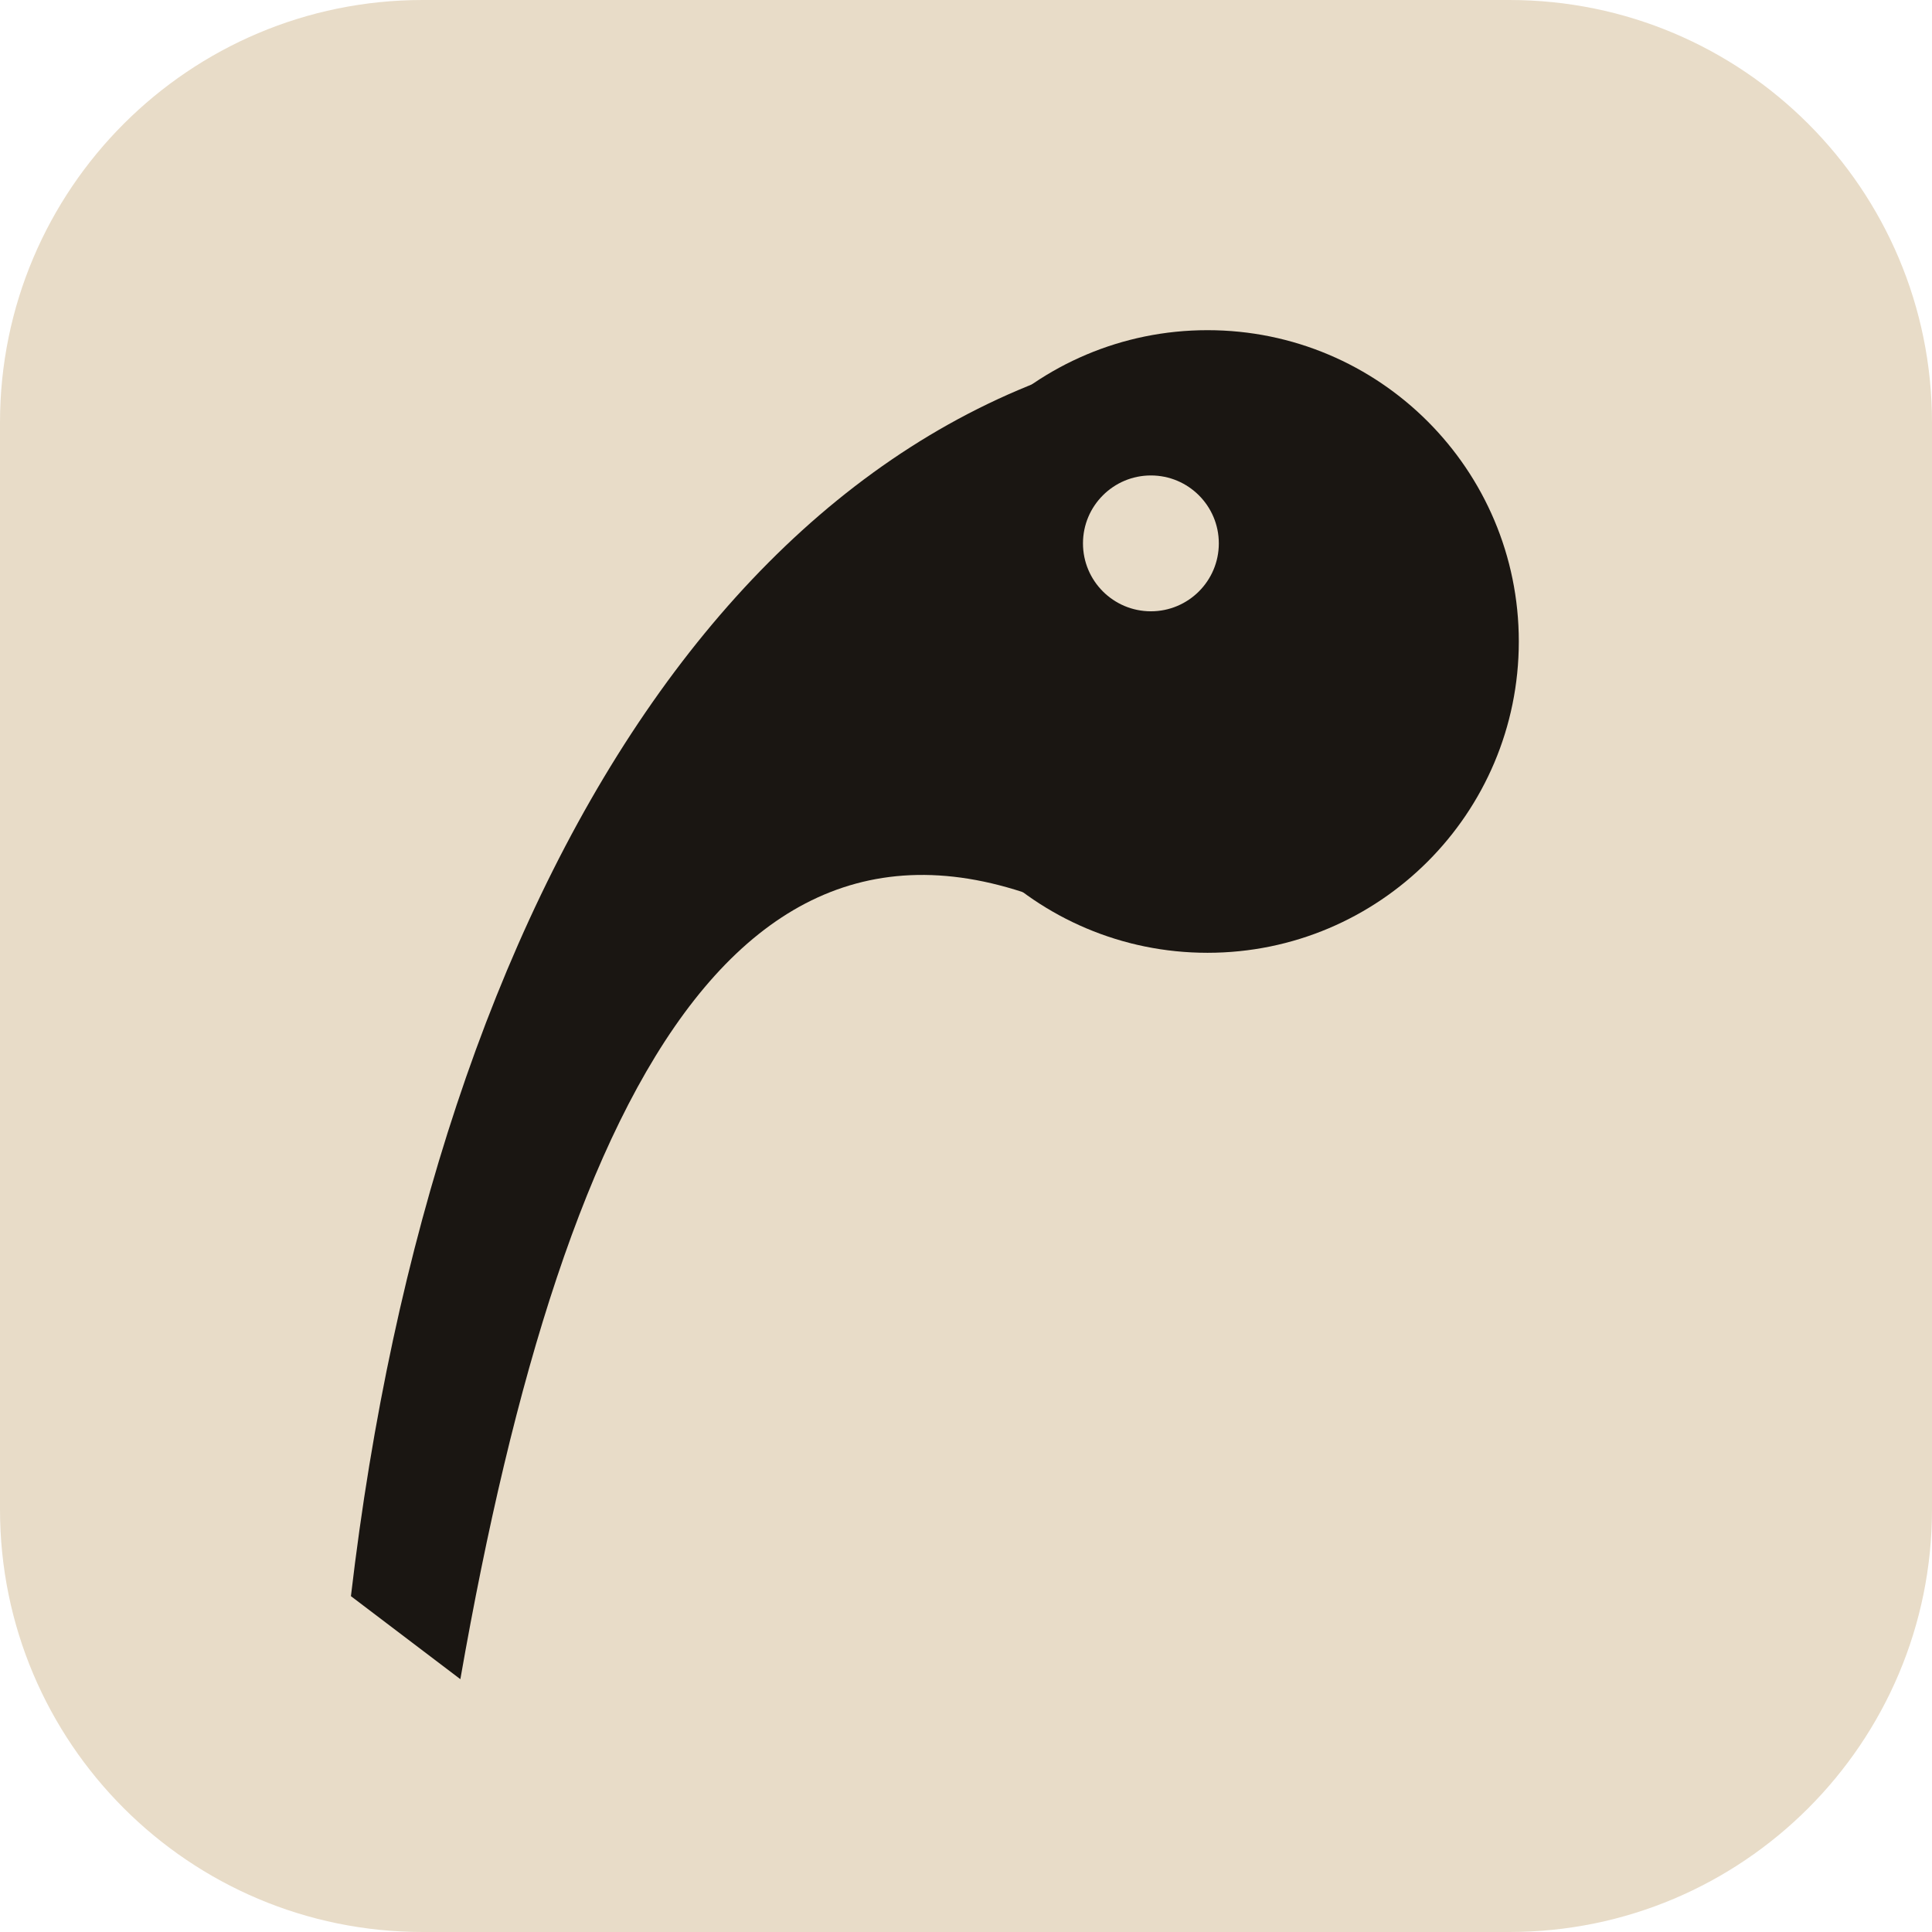
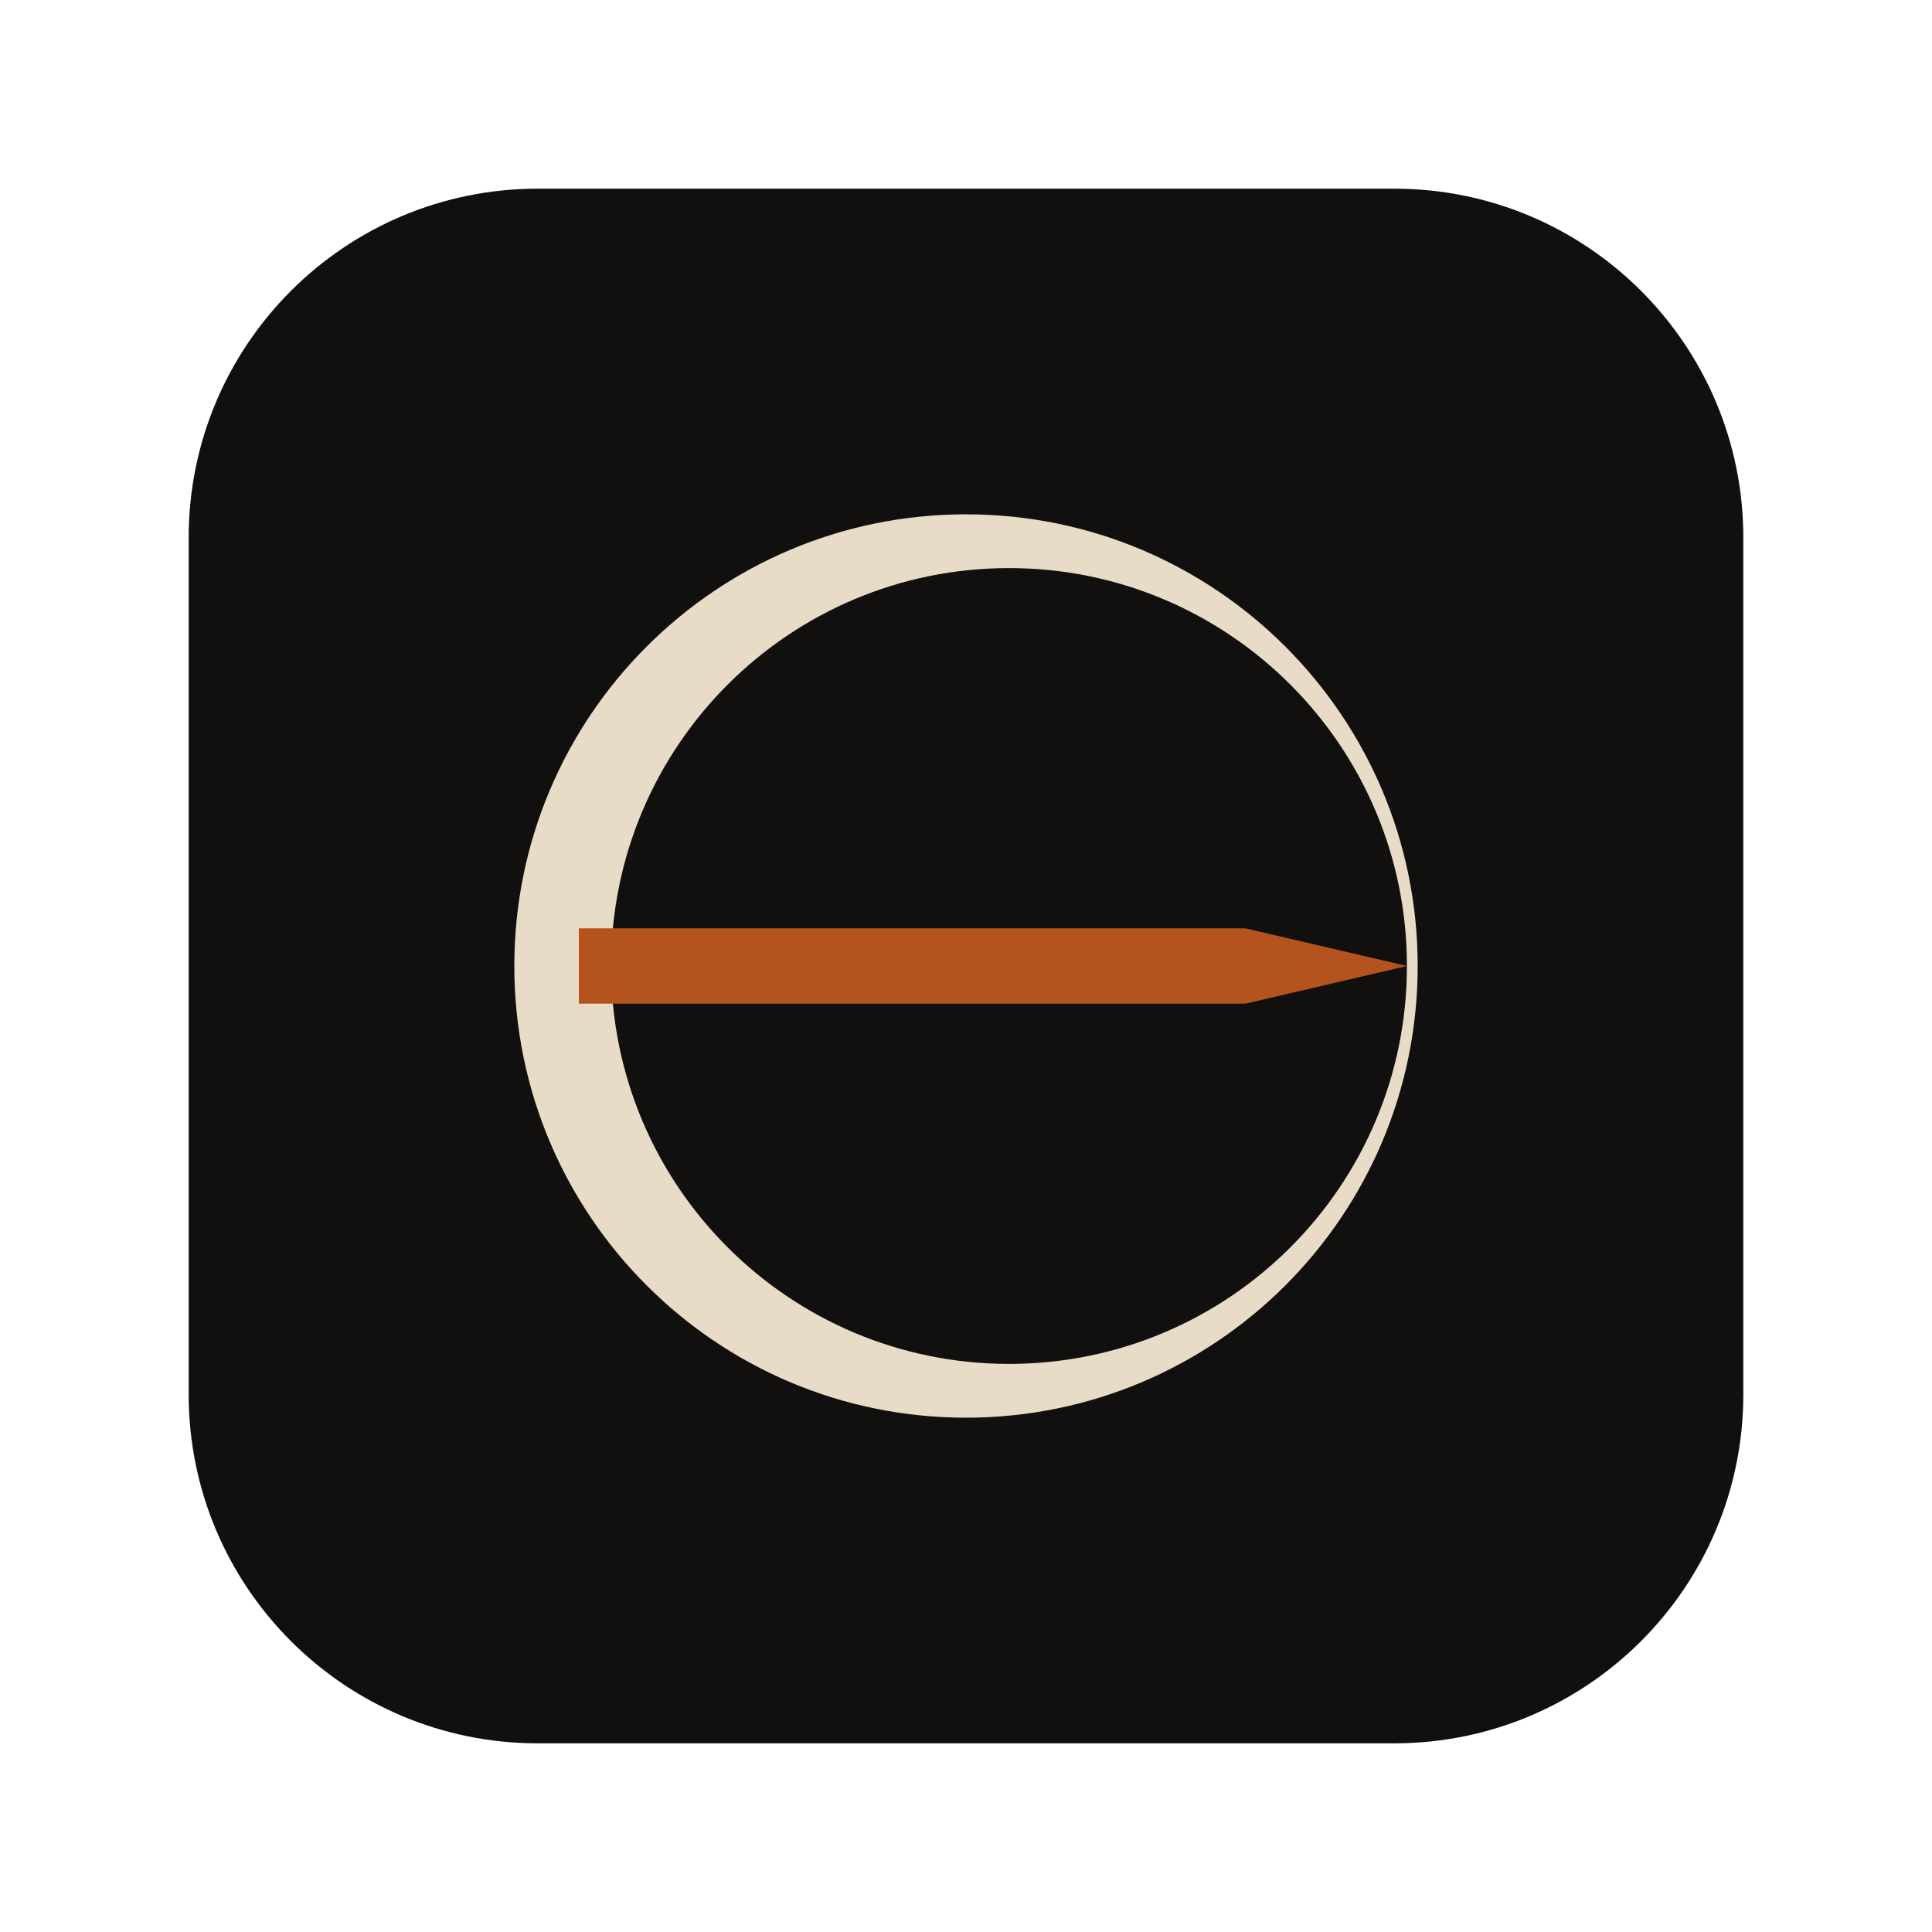
<svg xmlns="http://www.w3.org/2000/svg" viewBox="0 0 1024 1024">
-   <rect width="1024" height="1024" rx="224" fill="#E8DCC8" />
-   <g fill="#1A1612">
-     <circle cx="640" cy="340" r="165" />
-     <path d="M 660 178 C 400 196, 230 470, 186 846 L 244 890 C 300 570, 400 380, 600 500 Z" />
+   <rect x="100" y="100" width="824" height="824" rx="185" fill="#12100e" />
+   <g transform="translate(170.00 170.00) scale(5.7)">
+     <path fill="#e8dcc8" fill-rule="evenodd" d="M18 60 a42 42 0 1 0 84 0 a42 42 0 1 0 -84 0 Z M27 60 a37 37 0 1 0 74 0 a37 37 0 1 0 -74 0 Z" />
+     <path fill="#b4531e" d="M24 56.5 H86 L101 60 L86 63.5 H24 Z" />
  </g>
-   <circle cx="610" cy="288" r="36" fill="#E8DCC8" />
</svg>
